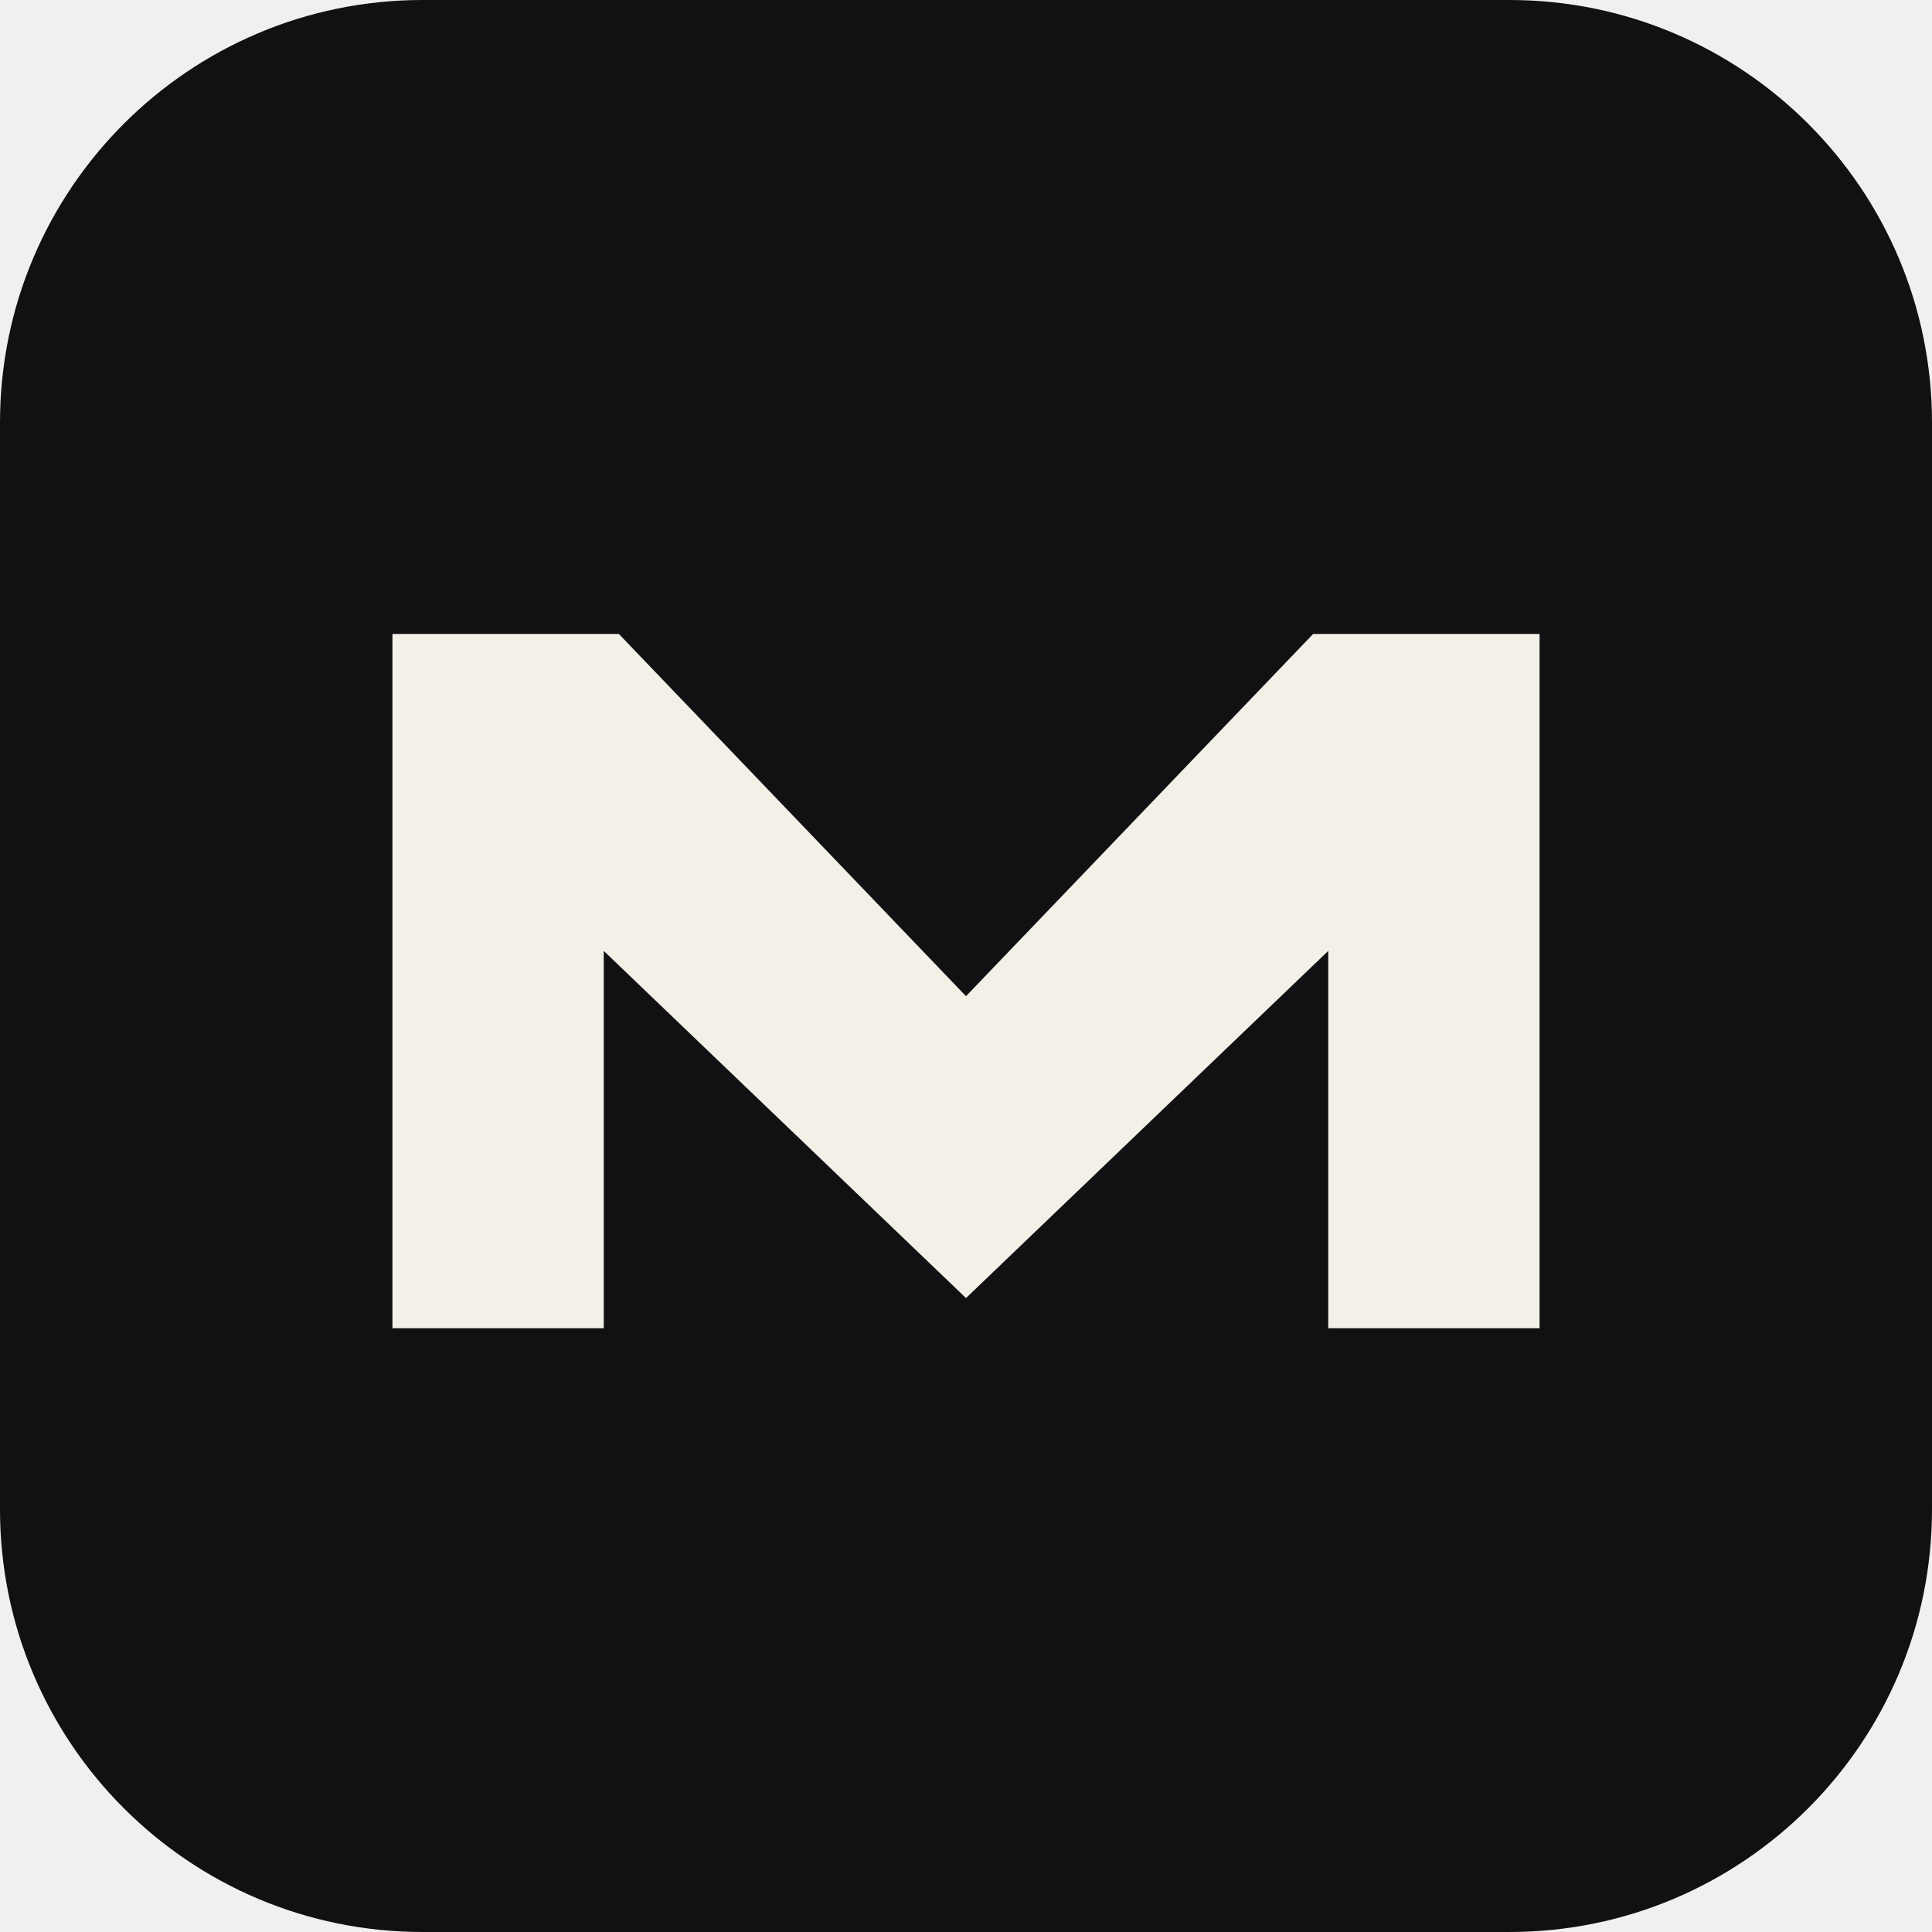
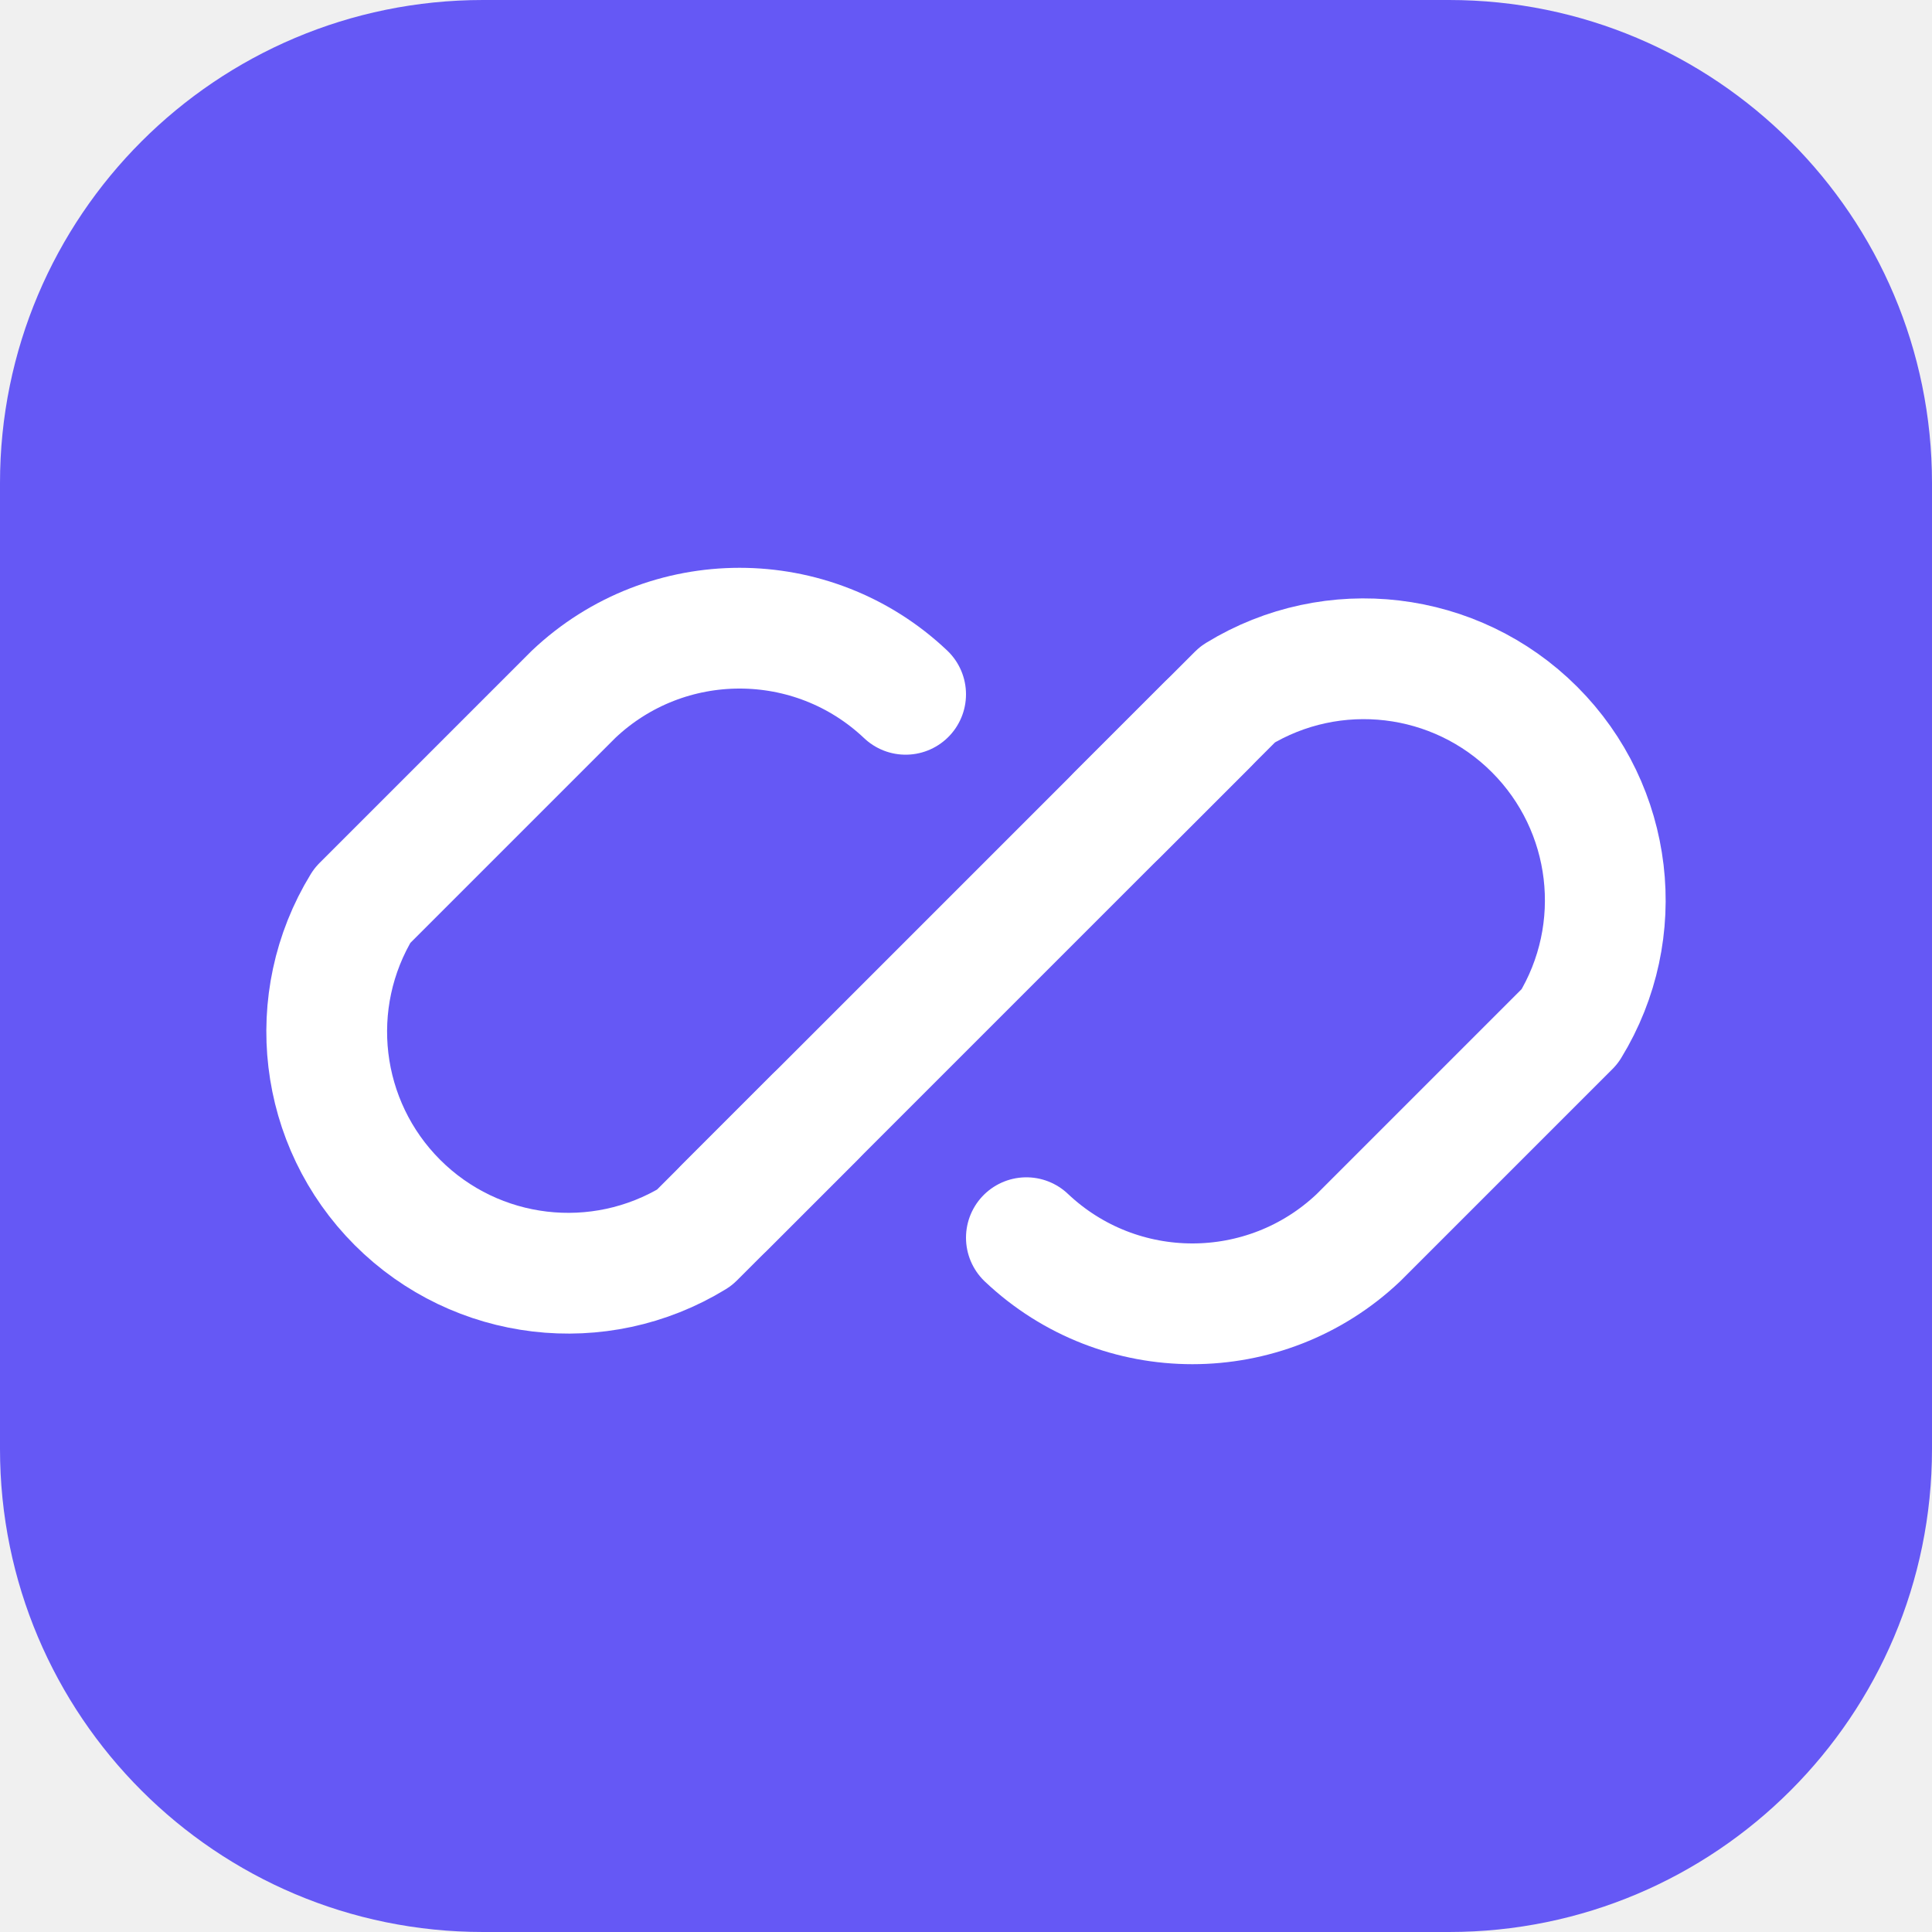
- <svg xmlns="http://www.w3.org/2000/svg" viewBox="0 0 64 64">
-   <rect width="64" height="64" rx="14" fill="#111113" />
-   <path d="M13 44V21h7.5l11.5 12 11.5-12H51v23h-7V31.5L32 43 20 31.5V44h-7Z" fill="#F3F0E8" />
+ <svg xmlns="http://www.w3.org/2000/svg" viewBox="0 0 64 64" role="img" aria-label="Moog">
+   <rect width="64" height="64" rx="16" fill="#6558f5" />
+   <g fill="none" stroke="#ffffff" stroke-width="4" stroke-linecap="round" stroke-linejoin="round">
+     <path d="m27 37-4 4a8 8 0 0 1-11-11l7-7a8 8 0 0 1 11 0" />
+     <path d="m37 27 4-4a8 8 0 0 1 11 11l-7 7a8 8 0 0 1-11 0" />
+     <path d="m24 40 16-16" />
+   </g>
</svg>
